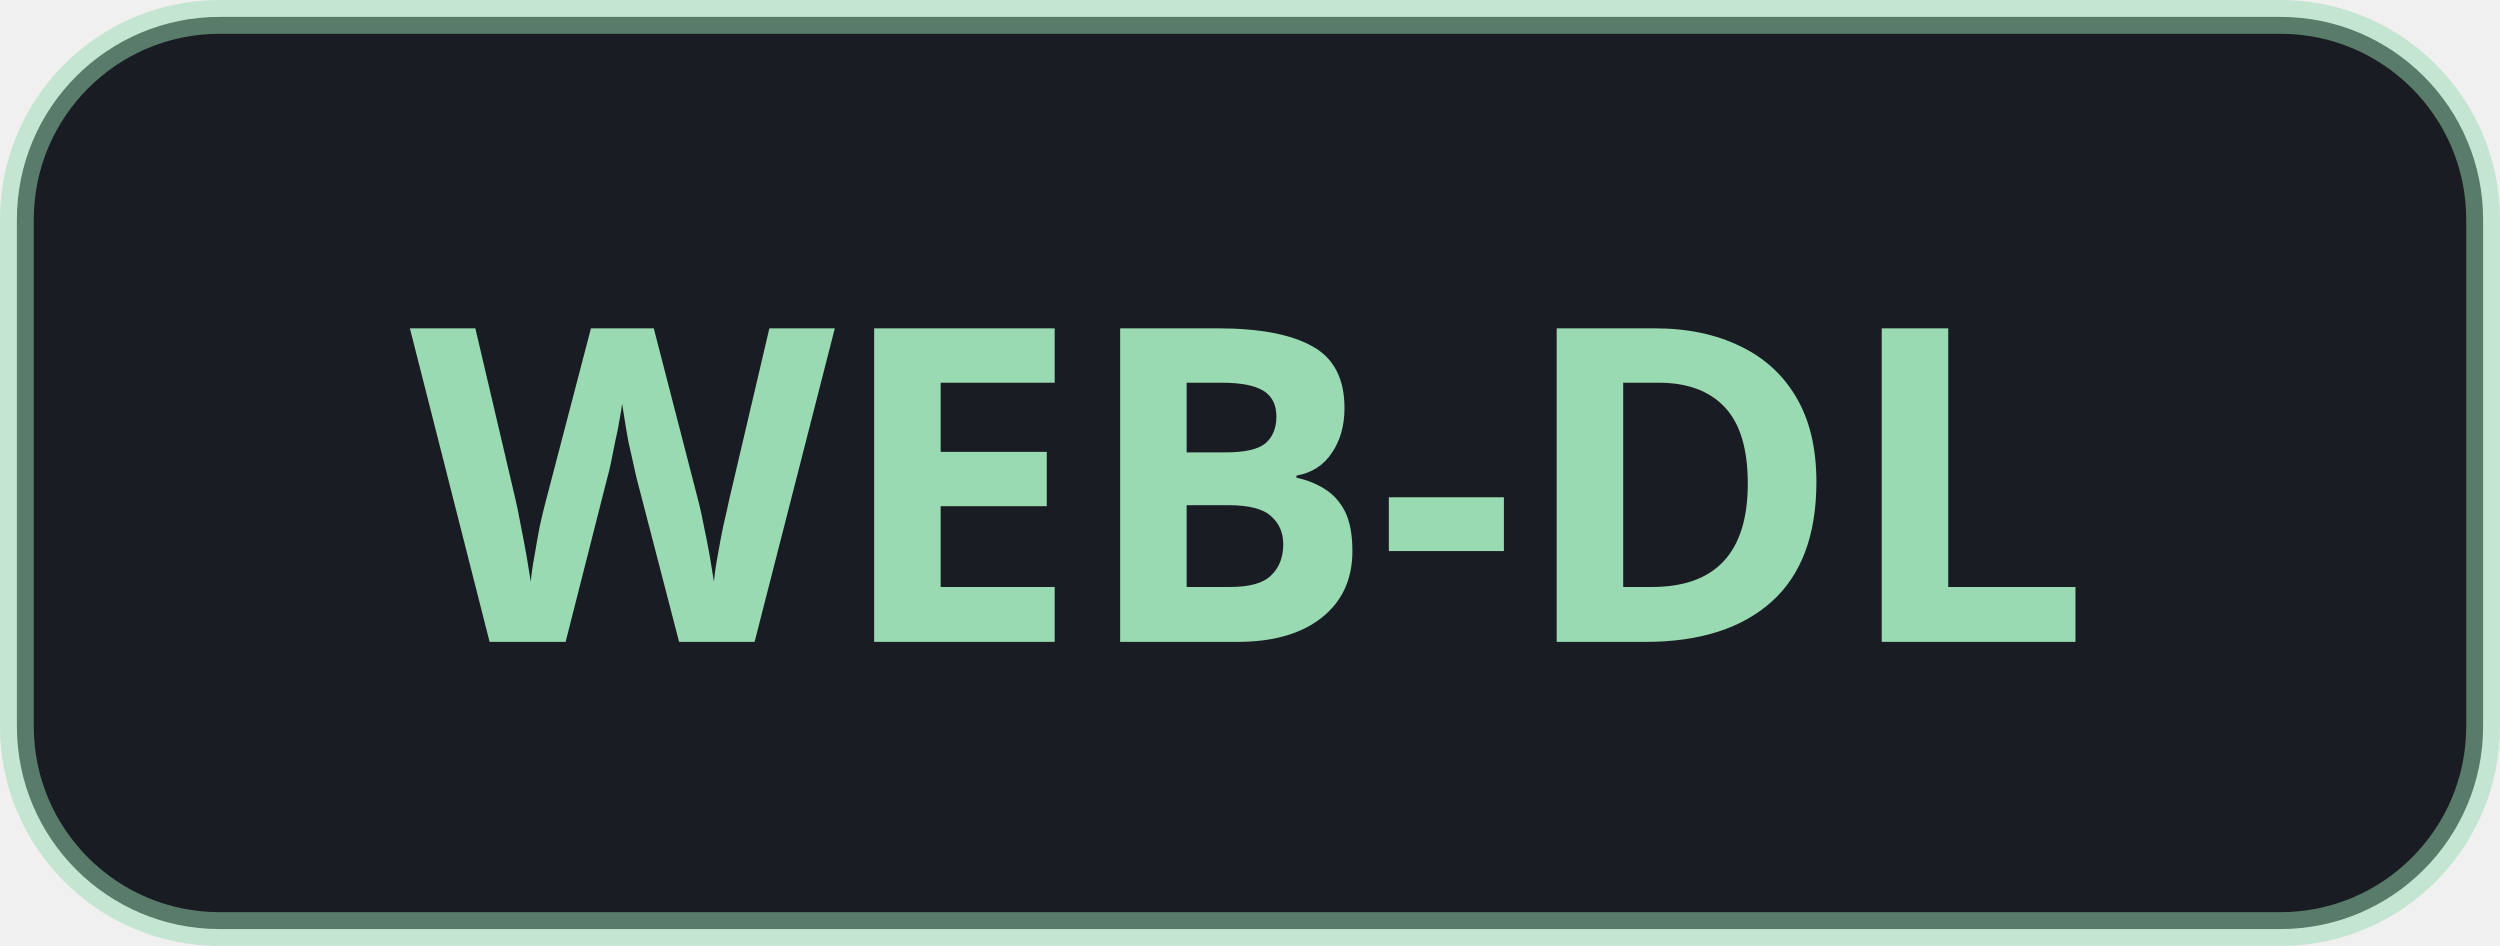
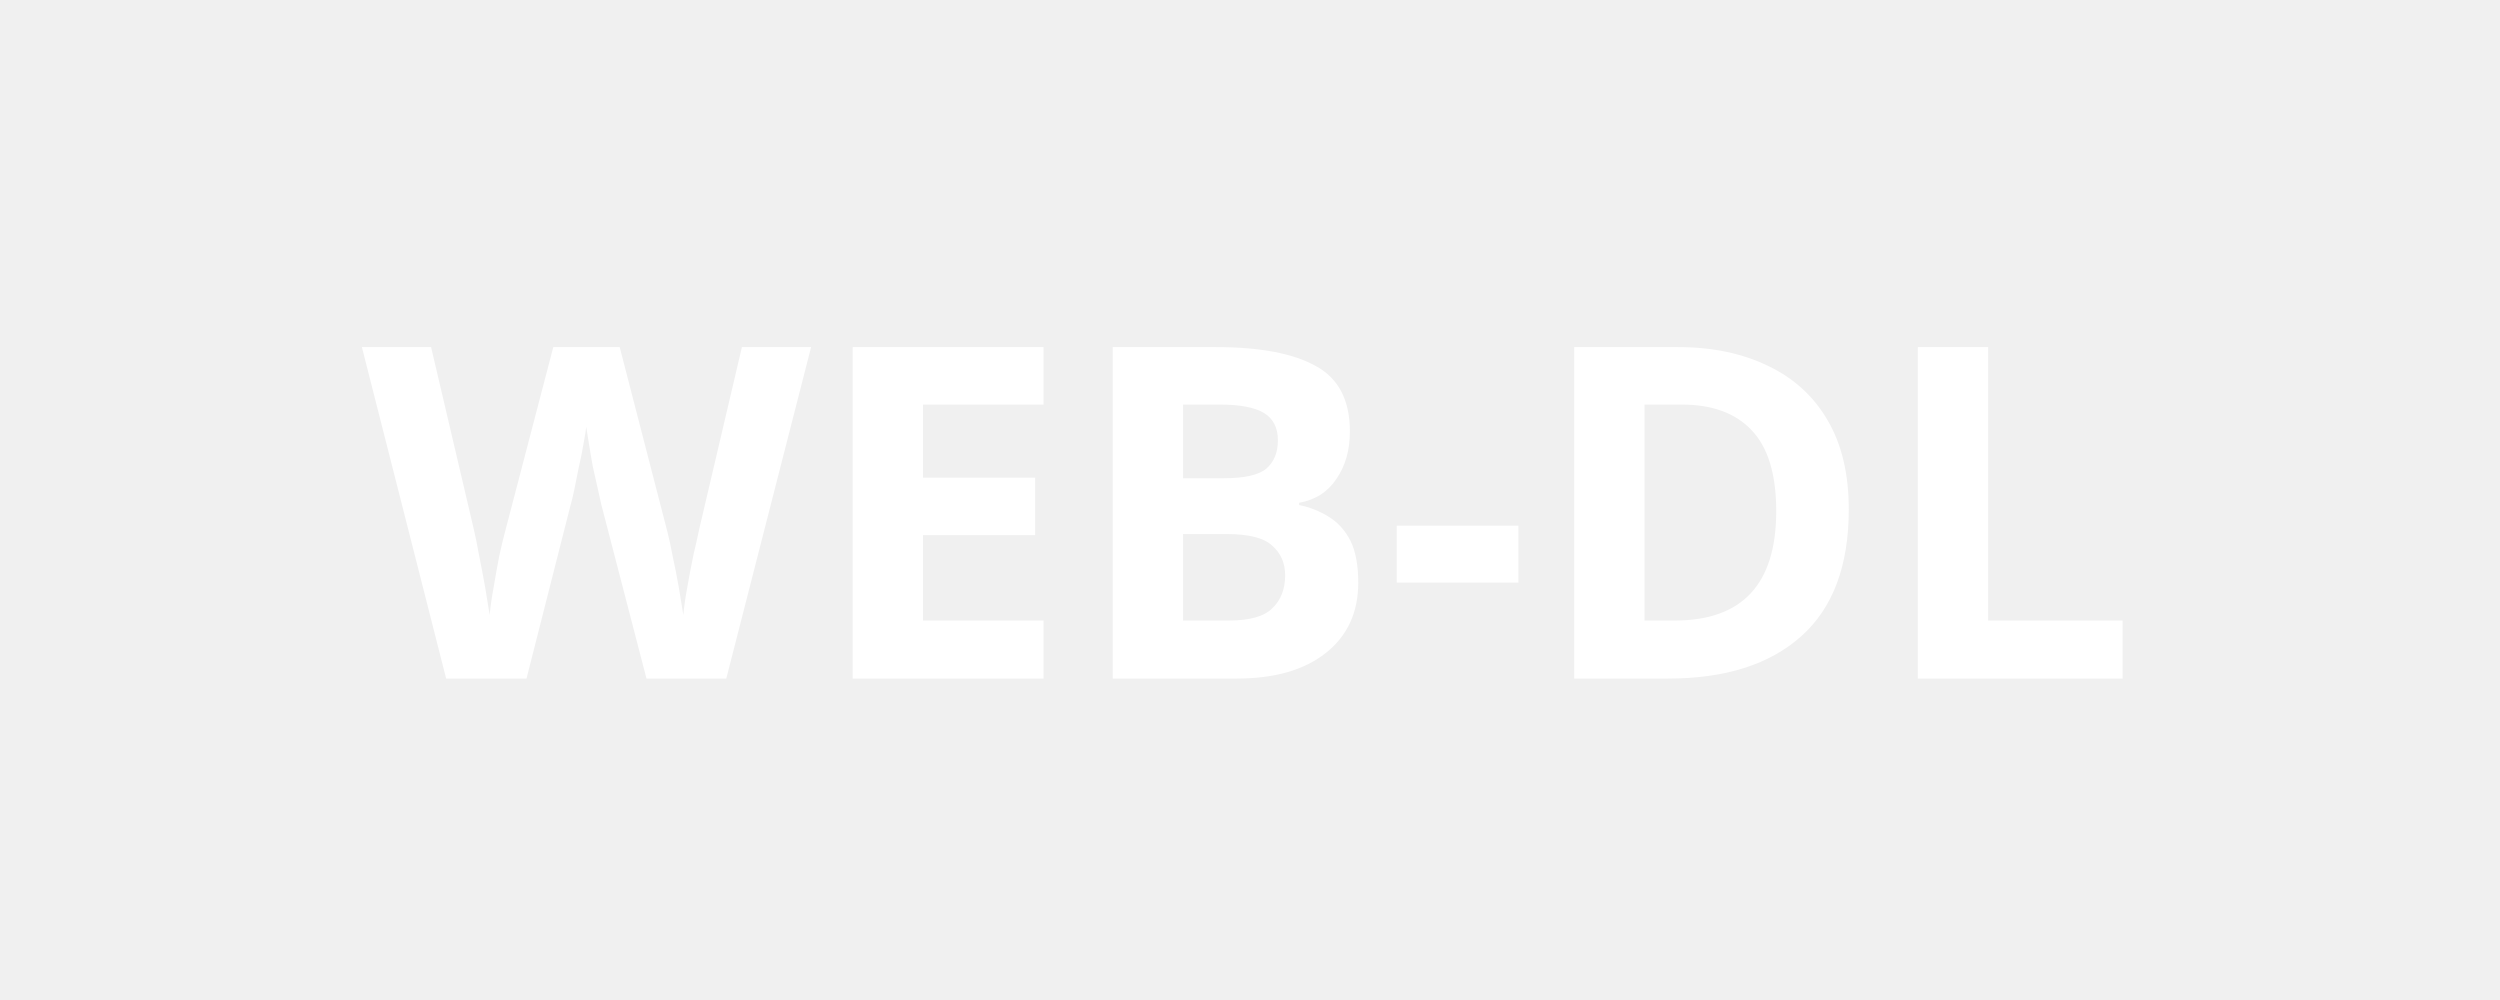
- <svg xmlns="http://www.w3.org/2000/svg" width="74" height="28" viewBox="0 0 74 28">
-   <rect x="0.5" y="0.5" width="73" height="27" rx="6" fill="#191C22" stroke="#99DAB3" stroke-opacity=".5" />
-   <text x="37.0" y="19" text-anchor="middle" font-family="sans-serif" font-size="13" font-weight="700" fill="#99DAB3">WEB-DL</text>
+ <svg xmlns="http://www.w3.org/2000/svg" width="70" height="28" viewBox="0 0 70 28">
+   <text x="35" y="19" text-anchor="middle" font-family="sans-serif" font-size="13" font-weight="700" fill="#FFFFFF">WEB-DL</text>
</svg>
